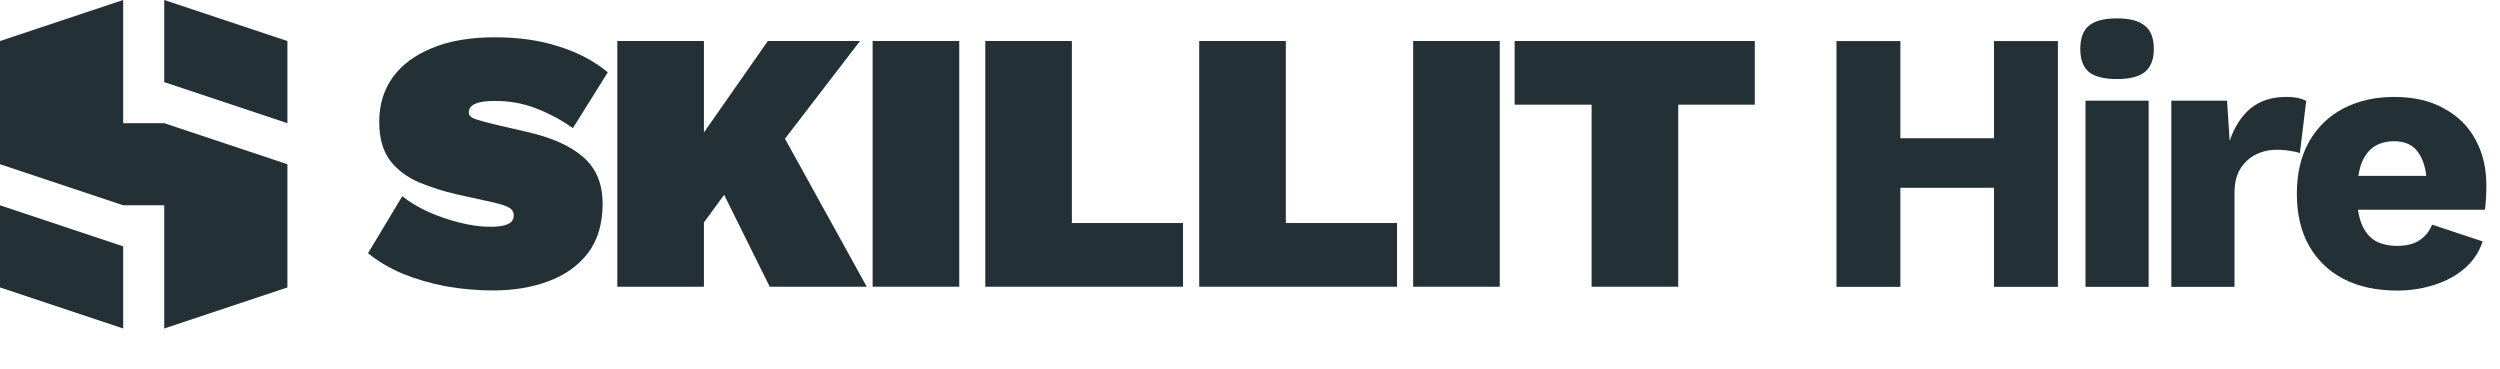
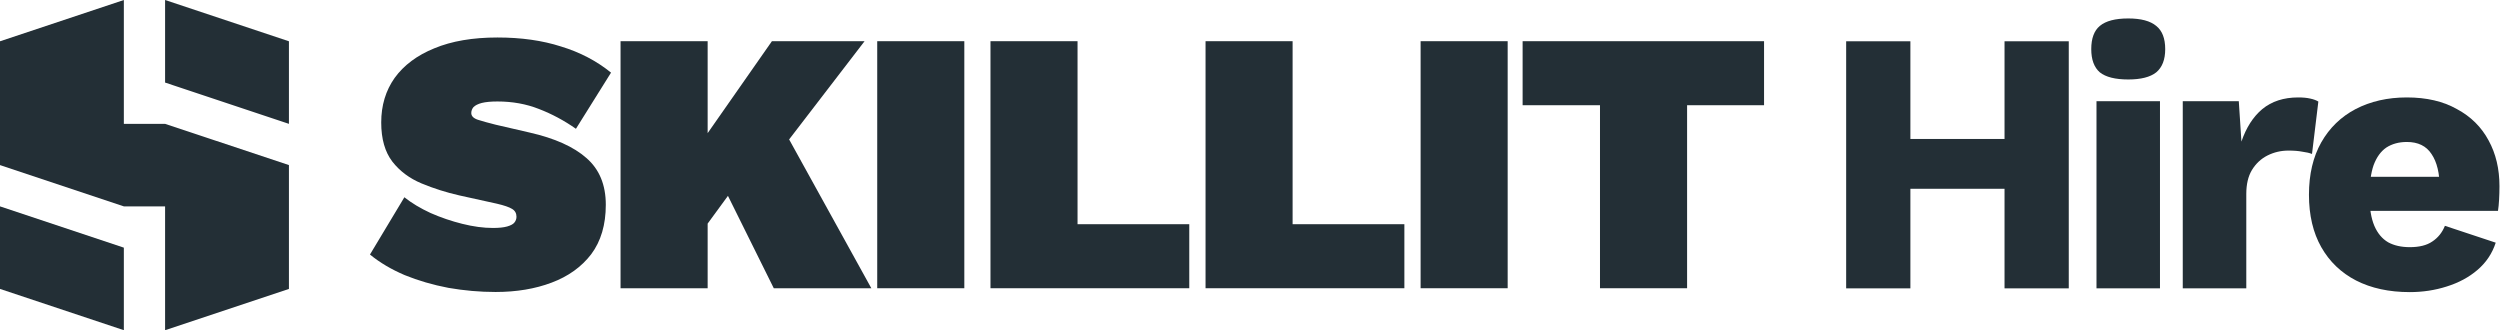
- <svg xmlns="http://www.w3.org/2000/svg" width="61" height="9" viewBox="0 0 61 9" fill="none">
-   <path d="M12.074 0.91C12.648 0.91 13.162 0.982 13.616 1.128C14.075 1.267 14.481 1.479 14.831 1.763L13.979 3.126C13.694 2.926 13.395 2.766 13.081 2.645C12.772 2.523 12.437 2.463 12.074 2.463C11.916 2.463 11.79 2.475 11.693 2.499C11.602 2.523 11.536 2.557 11.493 2.599C11.457 2.642 11.439 2.69 11.439 2.744C11.439 2.817 11.493 2.872 11.602 2.908C11.717 2.944 11.859 2.984 12.028 3.026L12.854 3.217C13.465 3.356 13.924 3.562 14.233 3.835C14.547 4.107 14.704 4.486 14.704 4.97C14.704 5.455 14.586 5.854 14.351 6.169C14.115 6.478 13.794 6.708 13.389 6.86C12.99 7.011 12.536 7.087 12.028 7.087C11.647 7.087 11.266 7.053 10.885 6.987C10.504 6.914 10.151 6.811 9.824 6.678C9.498 6.539 9.216 6.372 8.98 6.178L9.815 4.788C9.99 4.928 10.202 5.055 10.45 5.17C10.698 5.279 10.955 5.367 11.221 5.433C11.487 5.5 11.735 5.533 11.965 5.533C12.11 5.533 12.225 5.521 12.31 5.497C12.394 5.473 12.452 5.442 12.482 5.406C12.518 5.364 12.536 5.315 12.536 5.261C12.536 5.176 12.5 5.112 12.428 5.07C12.361 5.028 12.237 4.985 12.056 4.943L11.149 4.743C10.828 4.67 10.523 4.573 10.232 4.452C9.942 4.331 9.706 4.156 9.525 3.925C9.343 3.689 9.253 3.371 9.253 2.972C9.253 2.56 9.361 2.199 9.579 1.891C9.803 1.582 10.123 1.343 10.541 1.173C10.964 0.997 11.475 0.91 12.074 0.91Z" fill="#233136" />
-   <path d="M20.985 1L18.047 4.825L17.956 4.361L16.64 6.16L16.151 4.698L18.736 1H20.985ZM17.176 1V6.996H15.062V1H17.176ZM18.845 2.826L21.149 6.996H18.781L17.294 3.998L18.845 2.826Z" fill="#233136" />
-   <path d="M23.406 1V6.996H21.292V1H23.406Z" fill="#233136" />
-   <path d="M26.154 5.442H28.866V6.996H24.041V1H26.154V5.442Z" fill="#233136" />
-   <path d="M31.374 5.442H34.087V6.996H29.261V1H31.374V5.442Z" fill="#233136" />
-   <path d="M36.594 1V6.996H34.481V1H36.594Z" fill="#233136" />
-   <path d="M42.817 1V2.554H40.949V6.996H38.835V2.554H36.957V1H42.817Z" fill="#233136" />
-   <path d="M3.006 8.015L0 7.013V5.009L3.006 6.011V8.015Z" fill="#233136" />
-   <path d="M3.006 3.006H4.007L7.013 4.007V7.013L4.007 8.015V5.009H3.006L0 4.007V1.002L3.006 0V3.006Z" fill="#233136" />
-   <path d="M7.013 1.002V3.006L4.007 2.004V0L7.013 1.002Z" fill="#233136" />
-   <path d="M50.213 1.002V6.999H48.654V1.002H50.213ZM46.369 1.002V6.999H44.81V1.002H46.369ZM49.488 3.373V4.582H45.571V3.373H49.488Z" fill="#233136" />
-   <path d="M51.657 1.929C51.342 1.929 51.112 1.871 50.967 1.756C50.828 1.635 50.759 1.447 50.759 1.193C50.759 0.932 50.828 0.745 50.967 0.629C51.112 0.508 51.342 0.448 51.657 0.448C51.965 0.448 52.191 0.508 52.336 0.629C52.481 0.745 52.554 0.932 52.554 1.193C52.554 1.447 52.481 1.635 52.336 1.756C52.191 1.871 51.965 1.929 51.657 1.929ZM52.427 2.456V6.999H50.886V2.456H52.427Z" fill="#233136" />
-   <path d="M52.98 6.999V2.456H54.34L54.404 3.437C54.519 3.098 54.688 2.834 54.911 2.647C55.141 2.459 55.431 2.365 55.782 2.365C55.897 2.365 55.993 2.374 56.072 2.392C56.157 2.41 56.223 2.435 56.271 2.465L56.117 3.737C56.057 3.713 55.978 3.694 55.882 3.682C55.791 3.664 55.679 3.655 55.546 3.655C55.365 3.655 55.196 3.694 55.038 3.773C54.881 3.852 54.754 3.97 54.658 4.128C54.567 4.279 54.522 4.473 54.522 4.709V6.999H52.98Z" fill="#233136" />
-   <path d="M58.491 7.09C57.989 7.09 57.554 6.996 57.186 6.808C56.823 6.62 56.542 6.351 56.342 5.999C56.143 5.648 56.043 5.224 56.043 4.727C56.043 4.231 56.143 3.807 56.342 3.455C56.542 3.104 56.82 2.834 57.176 2.647C57.539 2.459 57.953 2.365 58.419 2.365C58.896 2.365 59.301 2.459 59.633 2.647C59.972 2.828 60.229 3.083 60.404 3.41C60.58 3.731 60.667 4.1 60.667 4.518C60.667 4.627 60.664 4.736 60.658 4.845C60.652 4.954 60.643 5.045 60.631 5.118H57.041V4.291H59.951L59.217 4.573C59.217 4.209 59.15 3.931 59.017 3.737C58.89 3.543 58.691 3.446 58.419 3.446C58.225 3.446 58.059 3.492 57.92 3.582C57.787 3.673 57.684 3.816 57.612 4.009C57.545 4.203 57.512 4.452 57.512 4.754C57.512 5.051 57.551 5.294 57.63 5.481C57.708 5.663 57.82 5.796 57.965 5.881C58.11 5.96 58.286 5.999 58.491 5.999C58.721 5.999 58.902 5.954 59.035 5.863C59.174 5.772 59.277 5.645 59.343 5.481L60.576 5.89C60.492 6.151 60.344 6.372 60.132 6.553C59.927 6.729 59.679 6.862 59.389 6.953C59.105 7.044 58.806 7.09 58.491 7.09Z" fill="#233136" />
+ <svg xmlns="http://www.w3.org/2000/svg" width="60.68" height="8" viewBox="0 0 60.68 8" fill="none">
+   <path d="M12.074 0.91C12.648 0.91 13.162 0.982 13.616 1.128C14.075 1.267 14.481 1.479 14.831 1.763L13.979 3.126C13.694 2.926 13.395 2.766 13.081 2.645C12.772 2.523 12.437 2.463 12.074 2.463C11.916 2.463 11.79 2.475 11.693 2.499C11.602 2.523 11.536 2.557 11.493 2.599C11.457 2.642 11.439 2.69 11.439 2.744C11.439 2.817 11.493 2.872 11.602 2.908C11.717 2.944 11.859 2.984 12.028 3.026L12.854 3.217C13.465 3.356 13.924 3.562 14.233 3.835C14.547 4.107 14.704 4.486 14.704 4.97C14.704 5.455 14.586 5.854 14.351 6.169C14.115 6.478 13.794 6.708 13.389 6.86C12.99 7.011 12.536 7.087 12.028 7.087C11.647 7.087 11.266 7.053 10.885 6.987C10.504 6.914 10.151 6.811 9.824 6.678C9.498 6.539 9.216 6.372 8.98 6.178L9.815 4.788C9.99 4.928 10.202 5.055 10.45 5.17C10.698 5.279 10.955 5.367 11.221 5.433C11.487 5.5 11.735 5.533 11.965 5.533C12.11 5.533 12.225 5.521 12.31 5.497C12.394 5.473 12.452 5.442 12.482 5.406C12.518 5.364 12.536 5.315 12.536 5.261C12.536 5.176 12.5 5.112 12.428 5.07C12.361 5.028 12.237 4.985 12.056 4.943L11.149 4.743C10.828 4.67 10.523 4.573 10.232 4.452C9.942 4.331 9.706 4.156 9.525 3.925C9.343 3.689 9.253 3.371 9.253 2.972C9.253 2.56 9.361 2.199 9.579 1.891C9.803 1.582 10.123 1.343 10.541 1.173C10.964 0.997 11.475 0.91 12.074 0.91Z" fill="#232F36" />
+   <path d="M20.985 1L18.047 4.825L17.956 4.361L16.64 6.16L16.151 4.698L18.736 1H20.985ZM17.176 1V6.996H15.062V1H17.176ZM18.845 2.826L21.149 6.996H18.781L17.294 3.998L18.845 2.826Z" fill="#232F36" />
+   <path d="M23.406 1V6.996H21.292V1H23.406Z" fill="#232F36" />
+   <path d="M26.154 5.442H28.866V6.996H24.041V1H26.154V5.442Z" fill="#232F36" />
+   <path d="M31.374 5.442H34.087V6.996H29.261V1H31.374V5.442Z" fill="#232F36" />
+   <path d="M36.594 1V6.996H34.481V1H36.594Z" fill="#232F36" />
+   <path d="M42.817 1V2.554H40.949V6.996H38.835V2.554H36.957V1H42.817Z" fill="#232F36" />
+   <path d="M3.006 8.015L0 7.013V5.009L3.006 6.011V8.015Z" fill="#232F36" />
+   <path d="M3.006 3.006H4.007L7.013 4.007V7.013L4.007 8.015V5.009H3.006L0 4.007V1.002L3.006 0V3.006Z" fill="#232F36" />
+   <path d="M7.013 1.002V3.006L4.007 2.004V0L7.013 1.002Z" fill="#232F36" />
+   <path d="M50.213 1.002V6.999H48.654V1.002H50.213ZM46.369 1.002V6.999H44.81V1.002H46.369ZM49.488 3.373V4.582H45.571V3.373H49.488Z" fill="#232F36" />
+   <path d="M51.657 1.929C51.342 1.929 51.112 1.871 50.967 1.756C50.828 1.635 50.759 1.447 50.759 1.193C50.759 0.932 50.828 0.745 50.967 0.629C51.112 0.508 51.342 0.448 51.657 0.448C51.965 0.448 52.191 0.508 52.336 0.629C52.481 0.745 52.554 0.932 52.554 1.193C52.554 1.447 52.481 1.635 52.336 1.756C52.191 1.871 51.965 1.929 51.657 1.929ZM52.427 2.456V6.999H50.886V2.456H52.427Z" fill="#232F36" />
+   <path d="M52.98 6.999V2.456H54.34L54.404 3.437C54.519 3.098 54.688 2.834 54.911 2.647C55.141 2.459 55.431 2.365 55.782 2.365C55.897 2.365 55.993 2.374 56.072 2.392C56.157 2.41 56.223 2.435 56.271 2.465L56.117 3.737C56.057 3.713 55.978 3.694 55.882 3.682C55.791 3.664 55.679 3.655 55.546 3.655C55.365 3.655 55.196 3.694 55.038 3.773C54.881 3.852 54.754 3.97 54.658 4.128C54.567 4.279 54.522 4.473 54.522 4.709V6.999H52.98Z" fill="#232F36" />
+   <path d="M58.491 7.09C57.989 7.09 57.554 6.996 57.186 6.808C56.823 6.62 56.542 6.351 56.342 5.999C56.143 5.648 56.043 5.224 56.043 4.727C56.043 4.231 56.143 3.807 56.342 3.455C56.542 3.104 56.82 2.834 57.176 2.647C57.539 2.459 57.953 2.365 58.419 2.365C58.896 2.365 59.301 2.459 59.633 2.647C59.972 2.828 60.229 3.083 60.404 3.41C60.58 3.731 60.667 4.1 60.667 4.518C60.667 4.627 60.664 4.736 60.658 4.845C60.652 4.954 60.643 5.045 60.631 5.118H57.041V4.291H59.951L59.217 4.573C59.217 4.209 59.15 3.931 59.017 3.737C58.89 3.543 58.691 3.446 58.419 3.446C58.225 3.446 58.059 3.492 57.92 3.582C57.787 3.673 57.684 3.816 57.612 4.009C57.545 4.203 57.512 4.452 57.512 4.754C57.512 5.051 57.551 5.294 57.63 5.481C57.708 5.663 57.82 5.796 57.965 5.881C58.11 5.96 58.286 5.999 58.491 5.999C58.721 5.999 58.902 5.954 59.035 5.863C59.174 5.772 59.277 5.645 59.343 5.481L60.576 5.89C60.492 6.151 60.344 6.372 60.132 6.553C59.927 6.729 59.679 6.862 59.389 6.953C59.105 7.044 58.806 7.09 58.491 7.09Z" fill="#232F36" />
</svg>
